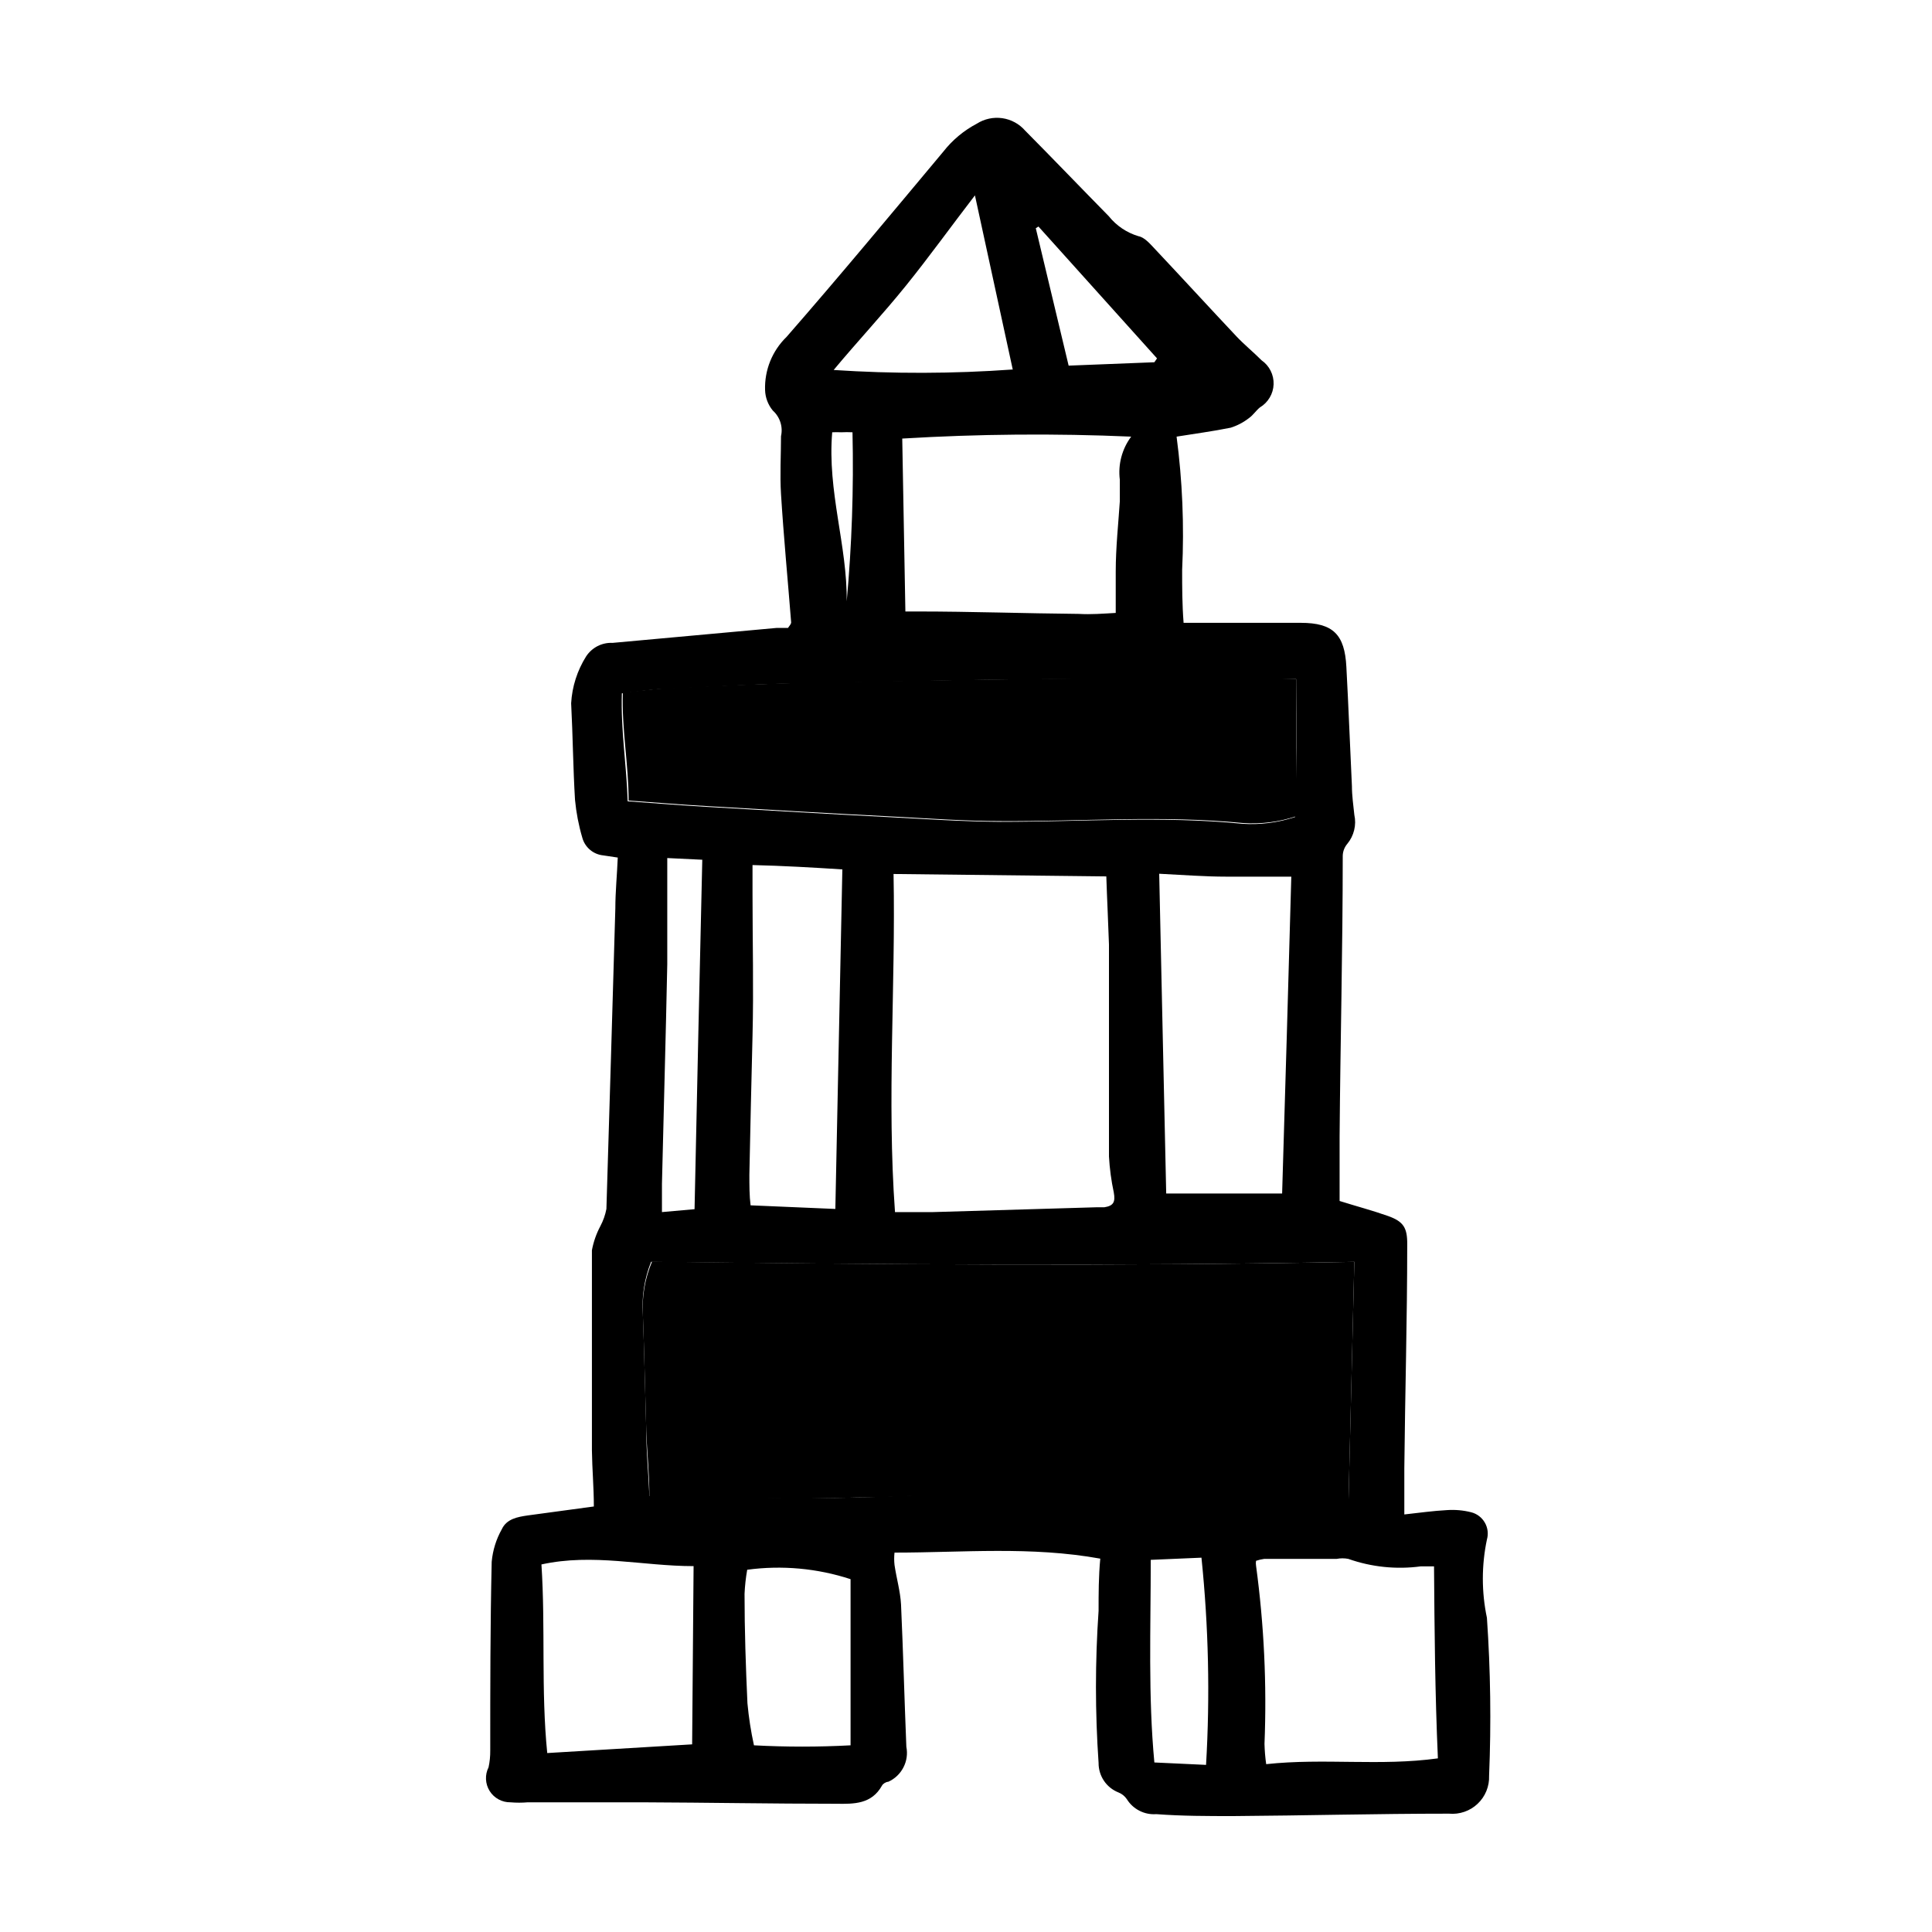
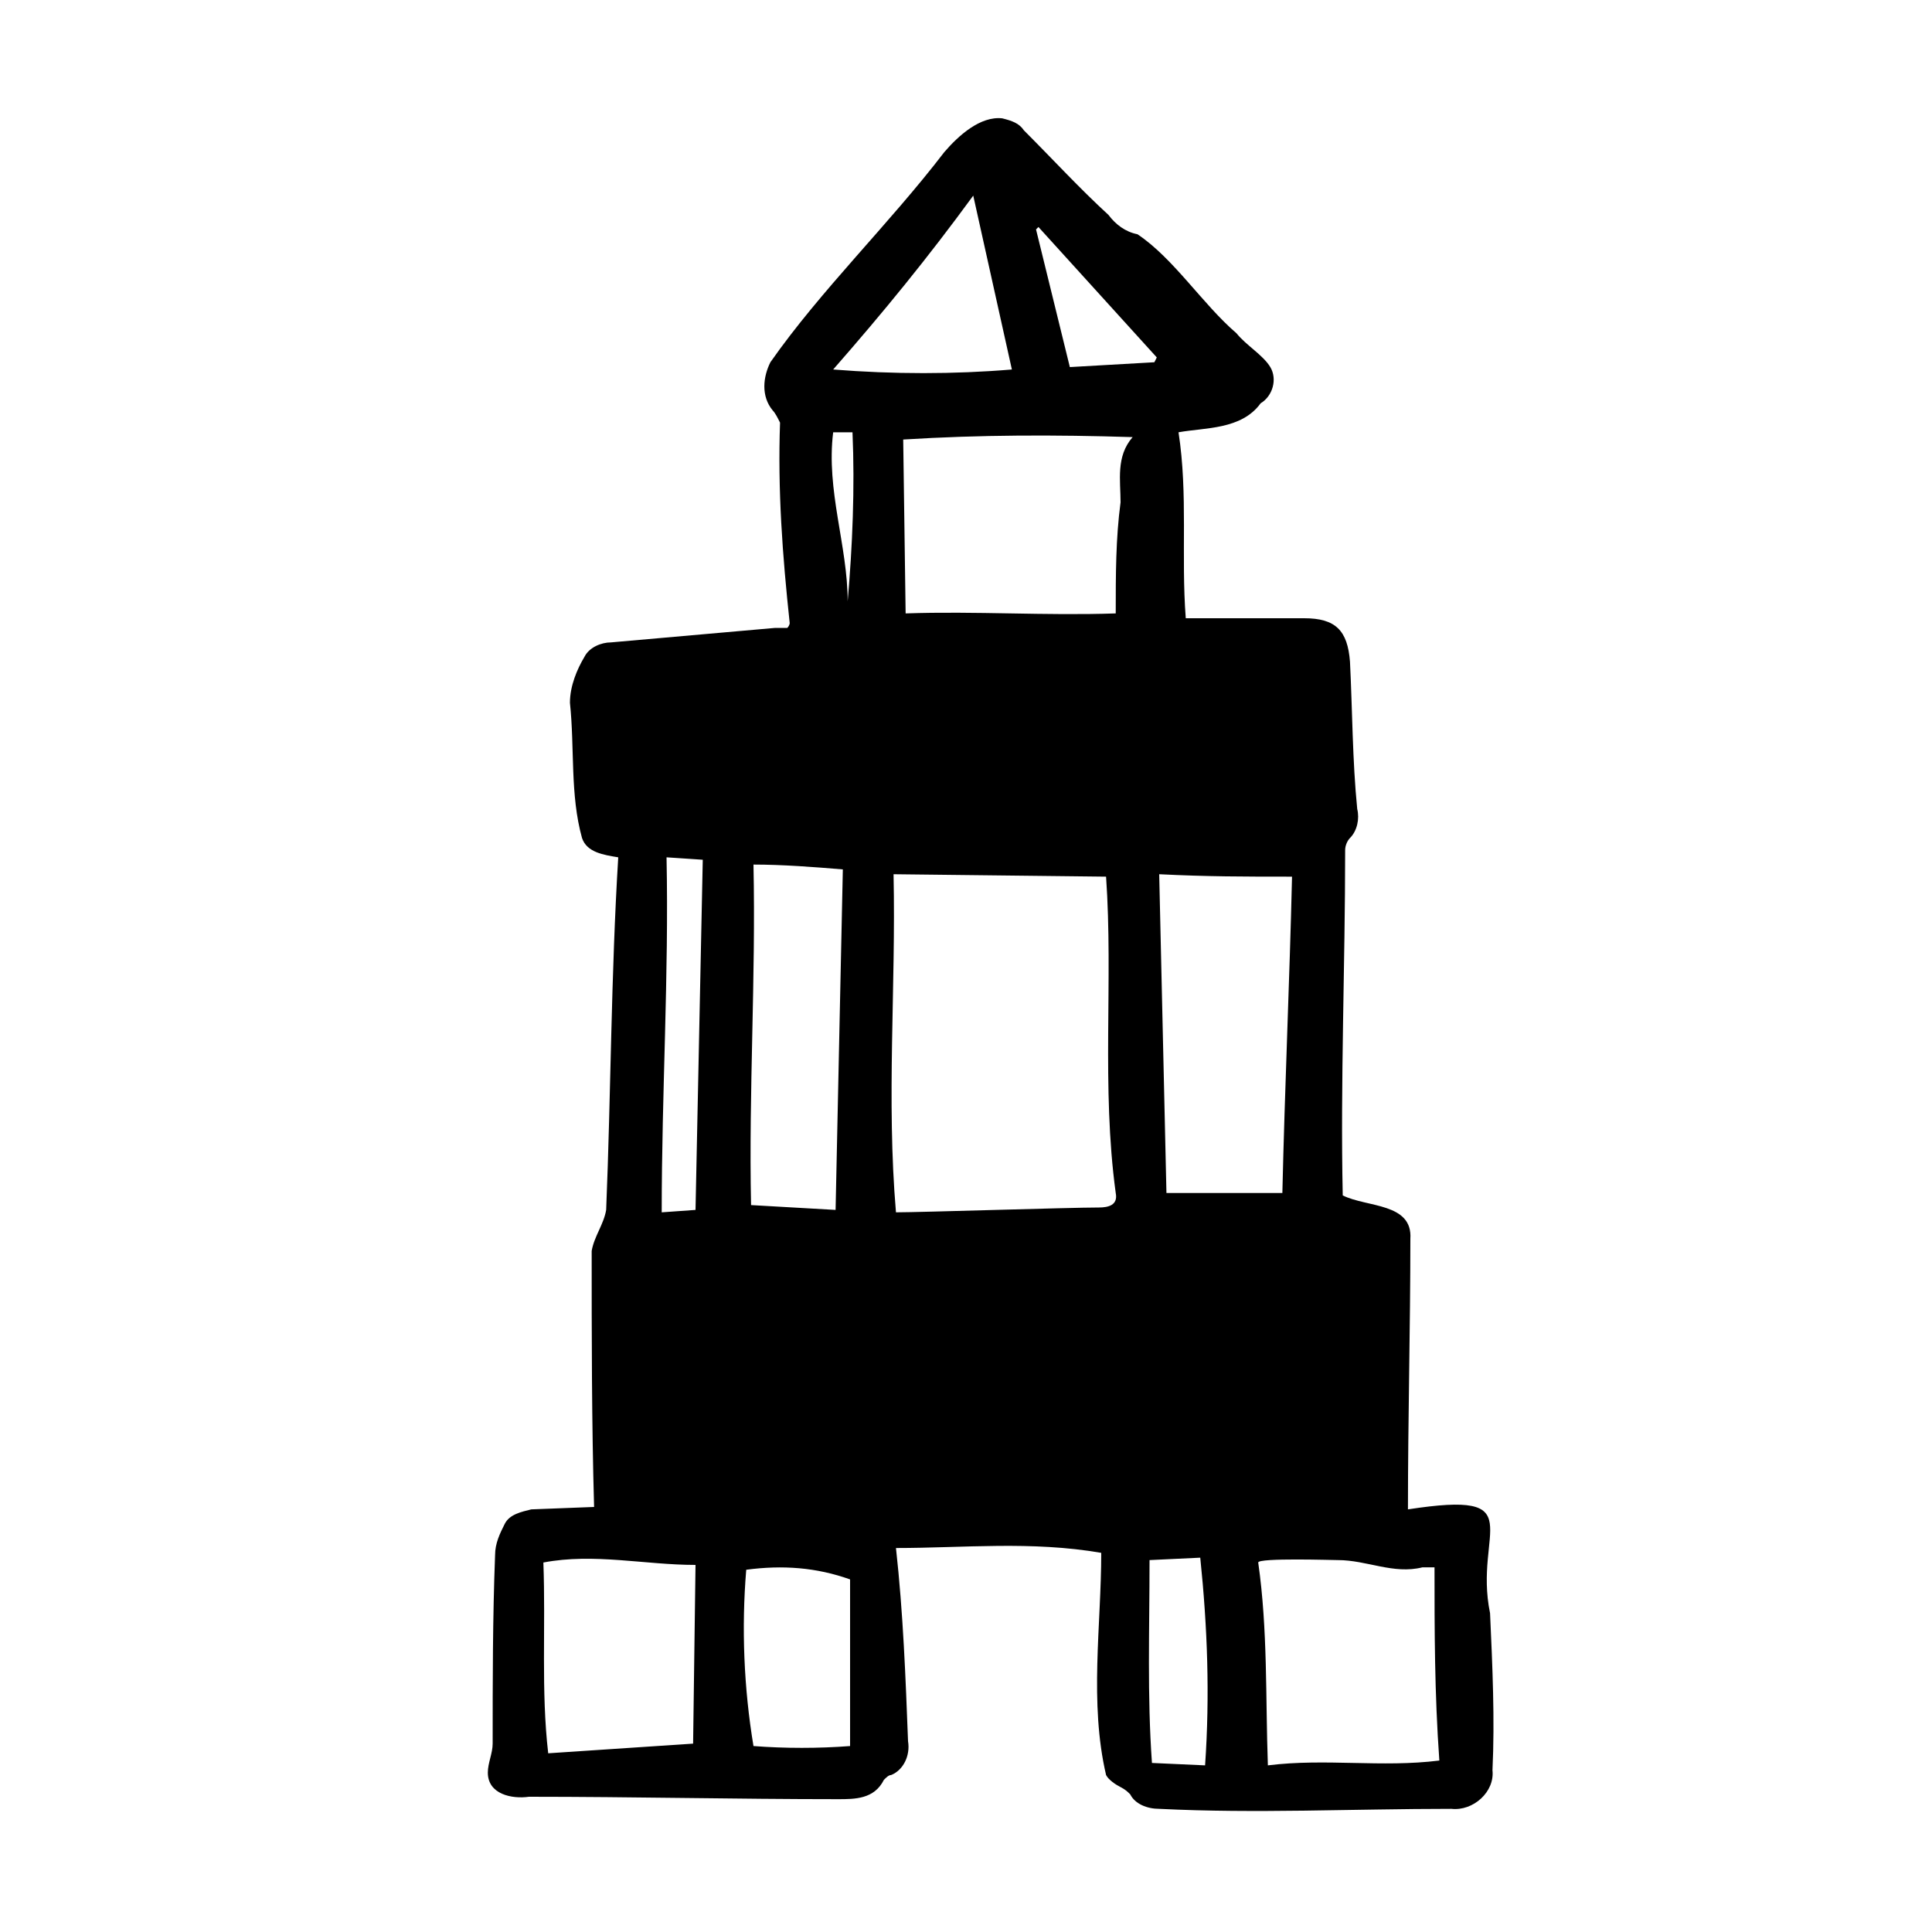
- <svg xmlns="http://www.w3.org/2000/svg" width="80" height="80" viewBox="0 0 80 80" fill="none">
-   <path d="M24.59 62.38C24.59 61.59 24.52 60.83 24.51 60.06C24.51 57.3 24.51 54.53 24.51 51.77C24.575 51.421 24.693 51.084 24.86 50.77C24.978 50.547 25.063 50.308 25.11 50.06C25.237 45.913 25.36 41.763 25.48 37.61C25.48 36.93 25.55 36.24 25.58 35.51L24.98 35.42C24.777 35.4 24.584 35.319 24.429 35.186C24.273 35.054 24.162 34.877 24.11 34.68C23.96 34.171 23.86 33.648 23.81 33.12C23.73 31.8 23.72 30.47 23.65 29.12C23.689 28.431 23.903 27.764 24.27 27.18C24.389 26.999 24.552 26.852 24.745 26.753C24.938 26.655 25.154 26.609 25.37 26.62L32.17 26H32.63C32.69 25.91 32.76 25.84 32.76 25.77C32.62 24 32.45 22.23 32.34 20.46C32.29 19.66 32.34 18.86 32.34 18.06C32.383 17.869 32.374 17.67 32.314 17.484C32.254 17.297 32.146 17.131 32 17C31.802 16.76 31.689 16.461 31.68 16.15C31.667 15.742 31.739 15.335 31.892 14.956C32.046 14.577 32.276 14.234 32.57 13.95C34.77 11.43 36.91 8.85 39.06 6.28C39.436 5.799 39.91 5.404 40.45 5.12C40.763 4.921 41.137 4.841 41.504 4.894C41.871 4.947 42.206 5.13 42.45 5.41C43.61 6.58 44.75 7.77 45.91 8.95C46.226 9.346 46.655 9.635 47.14 9.78C47.41 9.83 47.65 10.13 47.87 10.36C48.98 11.54 50.08 12.74 51.19 13.92C51.52 14.27 51.89 14.57 52.24 14.92C52.4 15.031 52.529 15.18 52.615 15.354C52.702 15.527 52.744 15.72 52.737 15.914C52.73 16.108 52.675 16.297 52.575 16.464C52.476 16.631 52.337 16.771 52.17 16.87C52.01 17 51.89 17.19 51.72 17.31C51.492 17.488 51.235 17.623 50.96 17.71C50.22 17.86 49.46 17.96 48.72 18.08C48.961 19.909 49.038 21.757 48.95 23.6C48.95 24.31 48.95 25.02 49.01 25.79H49.79C51.15 25.79 52.51 25.79 53.86 25.79C55.21 25.79 55.68 26.28 55.75 27.61C55.84 29.26 55.9 30.9 55.98 32.55C55.98 32.95 56.04 33.35 56.08 33.74C56.126 33.949 56.124 34.166 56.073 34.373C56.023 34.581 55.926 34.775 55.79 34.94C55.673 35.077 55.606 35.25 55.6 35.43C55.6 39.31 55.5 43.19 55.47 47.07C55.47 47.97 55.47 48.88 55.47 49.73C56.17 49.95 56.82 50.12 57.47 50.35C58.12 50.58 58.28 50.84 58.27 51.55C58.27 54.63 58.18 57.72 58.15 60.8C58.15 61.41 58.15 62.01 58.15 62.71C58.78 62.64 59.35 62.56 59.92 62.53C60.256 62.507 60.594 62.537 60.92 62.62C61.038 62.65 61.148 62.703 61.245 62.777C61.342 62.85 61.423 62.943 61.483 63.048C61.544 63.153 61.583 63.27 61.598 63.39C61.613 63.511 61.603 63.633 61.57 63.75C61.345 64.818 61.345 65.922 61.57 66.99C61.72 69.167 61.75 71.35 61.66 73.53C61.668 73.746 61.63 73.961 61.548 74.162C61.466 74.362 61.343 74.542 61.185 74.691C61.028 74.84 60.841 74.953 60.637 75.023C60.432 75.094 60.215 75.12 60 75.1C57 75.1 54 75.18 51.07 75.2C50.01 75.2 48.95 75.2 47.88 75.12C47.639 75.138 47.398 75.09 47.183 74.98C46.968 74.871 46.787 74.705 46.66 74.5C46.575 74.373 46.453 74.275 46.31 74.22C46.066 74.123 45.857 73.955 45.711 73.737C45.565 73.519 45.488 73.262 45.49 73C45.345 70.903 45.345 68.797 45.49 66.7C45.49 65.99 45.49 65.28 45.56 64.54C42.68 64.02 39.88 64.29 37.04 64.29C37.021 64.46 37.021 64.63 37.04 64.8C37.12 65.35 37.28 65.89 37.31 66.44C37.4 68.44 37.45 70.37 37.53 72.33C37.588 72.621 37.545 72.923 37.408 73.186C37.272 73.45 37.051 73.659 36.78 73.78C36.69 73.78 36.56 73.86 36.52 73.94C36.09 74.71 35.36 74.7 34.64 74.69C31.98 74.69 29.32 74.64 26.64 74.63C25.04 74.63 23.45 74.63 21.85 74.63C21.614 74.65 21.376 74.65 21.14 74.63C20.968 74.633 20.798 74.591 20.646 74.509C20.495 74.427 20.367 74.308 20.276 74.162C20.184 74.016 20.132 73.849 20.124 73.677C20.116 73.505 20.152 73.334 20.23 73.18C20.279 72.953 20.302 72.722 20.3 72.49C20.3 69.88 20.3 67.28 20.36 64.67C20.403 64.195 20.546 63.735 20.78 63.32C20.98 62.89 21.44 62.81 21.86 62.75L24.59 62.38ZM56.08 52.25C46.32 52.44 36.63 52.36 26.96 52.25C26.683 52.942 26.567 53.687 26.62 54.43C26.68 56.02 26.71 57.62 26.76 59.21C26.76 60.1 26.85 61 26.89 61.95H27.69C29.39 61.95 31.1 62.02 32.8 62.03C33.99 62.03 35.19 62.03 36.39 61.98C39.285 61.822 42.188 61.848 45.08 62.06C46.35 62.18 47.63 62.19 48.9 62.21C50.47 62.21 52.04 62.21 53.61 62.21C54.356 62.236 55.102 62.192 55.84 62.08C55.92 58.82 56 55.58 56.08 52.25ZM53.67 28.12H52.9C50.24 28.12 47.59 28.12 44.9 28.12C41.21 28.12 37.51 28.21 33.82 28.29C31.82 28.29 29.73 28.43 27.69 28.52C27.06 28.52 26.44 28.64 25.75 28.71C25.7 30.24 25.95 31.71 25.99 33.18C27.13 33.26 28.19 33.35 29.25 33.41C31.8 33.56 34.34 33.71 36.89 33.84C38.4 33.92 39.89 34.02 41.43 34.03C44.78 34.03 48.13 33.78 51.43 34.11C52.175 34.161 52.922 34.066 53.63 33.83C53.69 31.9 53.68 30.05 53.67 28.12ZM45.81 36.29L37 36.19C37.09 40.84 36.72 45.5 37.06 50.19H38.64L45.42 49.99C45.52 49.99 45.63 49.99 45.73 49.99C46.11 49.93 46.19 49.77 46.12 49.38C46.015 48.889 45.948 48.391 45.92 47.89C45.92 44.96 45.92 42.04 45.92 39.11C45.89 38.18 45.84 37.23 45.81 36.29ZM48 36.18C48.1 40.64 48.19 45.01 48.29 49.42H53.09C53.223 45.02 53.35 40.647 53.47 36.3C52.47 36.3 51.64 36.3 50.77 36.3C49.9 36.3 49 36.23 48 36.18ZM46.2 25.38C46.2 24.73 46.2 24.2 46.2 23.67C46.2 22.67 46.31 21.67 46.37 20.75C46.37 20.45 46.37 20.16 46.37 19.87C46.289 19.235 46.457 18.593 46.84 18.08C43.681 17.942 40.517 17.969 37.36 18.16L37.49 25.32H37.98C40.21 25.32 42.44 25.4 44.67 25.42C45.18 25.45 45.66 25.41 46.2 25.38ZM59.38 64.86C59.1 64.86 58.96 64.86 58.83 64.86C57.82 64.995 56.791 64.889 55.83 64.55C55.672 64.519 55.508 64.519 55.35 64.55H52.35C52.234 64.565 52.12 64.592 52.01 64.63C51.999 64.696 51.999 64.764 52.01 64.83C52.341 67.275 52.459 69.745 52.36 72.21C52.367 72.491 52.39 72.772 52.43 73.05C54.83 72.79 57.15 73.14 59.54 72.81C59.42 70.09 59.4 67.5 59.38 64.86ZM34.59 50.06L34.88 36C33.63 35.92 32.42 35.85 31.16 35.82V37C31.16 39 31.21 40.94 31.16 42.9C31.11 44.86 31.07 46.73 31.03 48.64C31.03 49.08 31.03 49.52 31.08 49.91L34.59 50.06ZM22.66 72.59L28.66 72.23L28.72 64.85C26.61 64.85 24.56 64.31 22.42 64.78C22.59 67.39 22.4 70 22.66 72.59ZM30.94 65C30.881 65.331 30.845 65.665 30.83 66C30.83 67.51 30.88 69 30.95 70.53C31.004 71.115 31.094 71.696 31.22 72.27C32.552 72.341 33.888 72.341 35.22 72.27V65.39C33.841 64.939 32.378 64.806 30.94 65ZM41.94 15.32L40.37 8.09C39.37 9.39 38.48 10.63 37.52 11.82C36.56 13.01 35.52 14.12 34.52 15.32C36.987 15.483 39.463 15.477 41.93 15.3L41.94 15.32ZM27.63 35.53C27.63 35.72 27.63 35.87 27.63 36.02C27.63 37.32 27.63 38.63 27.63 39.93C27.57 42.93 27.48 45.99 27.41 49.02C27.41 49.38 27.41 49.74 27.41 50.19L28.76 50.07C28.86 45.19 28.97 40.42 29.08 35.6L27.63 35.53ZM49.94 73.08C50.108 70.219 50.044 67.35 49.75 64.5L47.65 64.59C47.65 67.44 47.54 70.23 47.8 72.98L49.94 73.08ZM47.8 15L47.91 14.84L43 9.38L42.89 9.45L44.25 15.14L47.8 15ZM35.06 24.9C35.273 22.573 35.353 20.236 35.3 17.9C35.143 17.892 34.987 17.892 34.83 17.9C34.707 17.894 34.583 17.894 34.46 17.9C34.25 20.34 35.09 22.6 35.06 24.92V24.9Z" fill="black" />
-   <path d="M56.08 52.25C56 55.58 55.92 58.82 55.84 62.13C55.102 62.242 54.356 62.286 53.61 62.26C52.04 62.26 50.47 62.26 48.9 62.26C47.63 62.26 46.35 62.26 45.08 62.11C42.189 61.888 39.286 61.852 36.39 62C35.19 62 33.99 62.06 32.8 62.05C31.1 62.05 29.39 62 27.69 61.97H26.89C26.89 61.02 26.79 60.12 26.76 59.23C26.71 57.64 26.68 56.04 26.62 54.45C26.575 53.694 26.705 52.938 27 52.24C36.63 52.36 46.32 52.44 56.08 52.25Z" fill="black" />
-   <path d="M53.67 28.12C53.67 30.05 53.67 31.9 53.67 33.8C52.962 34.036 52.215 34.131 51.47 34.08C48.13 33.75 44.78 34.02 41.47 34C39.96 34 38.47 33.89 36.93 33.81C34.38 33.68 31.84 33.53 29.29 33.38C28.23 33.32 27.17 33.23 26.03 33.15C26.03 31.65 25.74 30.21 25.79 28.68C26.48 28.61 27.1 28.52 27.73 28.49C29.73 28.4 31.82 28.3 33.86 28.26C37.55 28.18 41.25 28.13 44.94 28.09C47.6 28.09 50.25 28.09 52.94 28.09L53.67 28.12Z" fill="black" />
+ <svg xmlns="http://www.w3.org/2000/svg" version="1.1" id="Layer_1" x="0px" y="0px" viewBox="0 0 80 80" style="enable-background:new 0 0 80 80;" xml:space="preserve">
+   <path d="M24.6,62.4c-0.1-3.5-0.1-7.1-0.1-10.6c0.1-0.6,0.5-1.1,0.6-1.7c0.2-4.9,0.2-9.7,0.5-14.6c-0.6-0.1-1.3-0.2-1.5-0.8  c-0.5-1.8-0.3-3.7-0.5-5.6c0-0.7,0.3-1.4,0.6-1.9c0.2-0.4,0.7-0.6,1.1-0.6c0,0,6.8-0.6,6.8-0.6h0.5c0.1-0.1,0.1-0.2,0.1-0.2  c-0.3-2.8-0.5-5.5-0.4-8.3c-0.1-0.2-0.2-0.4-0.3-0.5c-0.5-0.6-0.4-1.4-0.1-2c2.1-3,4.9-5.7,7.2-8.7c0.6-0.7,1.5-1.5,2.4-1.4  c0.4,0.1,0.7,0.2,0.9,0.5c1.2,1.2,2.3,2.4,3.5,3.5c0.3,0.4,0.7,0.7,1.2,0.8c1.5,1,2.7,2.9,4.1,4.1c0.4,0.5,1.1,0.9,1.4,1.4  c0.3,0.5,0.1,1.2-0.4,1.5c-0.8,1.1-2.3,1-3.4,1.2c0.4,2.6,0.1,5.1,0.3,7.7c1.6,0,3.2,0,4.9,0c1.3,0,1.8,0.5,1.9,1.8  c0.1,2,0.1,4.1,0.3,6.1c0.1,0.4,0,0.9-0.3,1.2c-0.1,0.1-0.2,0.3-0.2,0.5c0,4.8-0.2,9.6-0.1,14.3c1,0.5,2.9,0.3,2.8,1.8  c0,3.7-0.1,7.4-0.1,11.2c5.2-0.8,2.7,0.9,3.4,4.3c0.1,2.2,0.2,4.4,0.1,6.5c0.1,0.9-0.8,1.7-1.7,1.6c-4.1,0-8.1,0.2-12.1,0  c-0.5,0-1-0.2-1.2-0.6c-0.1-0.1-0.2-0.2-0.4-0.3c-0.2-0.1-0.5-0.3-0.6-0.5c-0.7-3-0.2-6.2-0.2-9.2c-2.9-0.5-5.7-0.2-8.5-0.2  c0.3,2.7,0.4,5.4,0.5,8c0.1,0.6-0.2,1.2-0.7,1.4c-0.1,0-0.2,0.1-0.3,0.2c-0.4,0.8-1.2,0.8-1.9,0.8c-4.2,0-8.5-0.1-12.8-0.1  c-0.7,0.1-1.7-0.1-1.7-1c0-0.4,0.2-0.8,0.2-1.2c0-2.6,0-5.2,0.1-7.8c0-0.5,0.2-0.9,0.4-1.3c0.2-0.4,0.7-0.5,1.1-0.6L24.6,62.4z   M45.8,36.3L37,36.2c0.1,4.7-0.3,9.3,0.1,14c1,0,7.2-0.2,8.4-0.2c0.4,0,0.8-0.1,0.7-0.6C45.6,45,46.1,40.6,45.8,36.3z M48,36.2  c0.1,4.5,0.2,8.8,0.3,13.2h4.8c0.1-4.4,0.3-8.8,0.4-13.1C51.5,36.3,50,36.3,48,36.2z M46.2,25.4c0-1.6,0-3.1,0.2-4.6  c0-0.9-0.2-1.9,0.5-2.7c-3.2-0.1-6.3-0.1-9.5,0.1l0.1,7.2C40.4,25.3,43.3,25.5,46.2,25.4z M59.4,64.9c-0.3,0-0.4,0-0.5,0  c-1.2,0.3-2.3-0.3-3.5-0.3c-0.2,0-3.3-0.1-3.3,0.1c0.4,2.8,0.3,5.6,0.4,8.4c2.4-0.3,4.7,0.1,7.1-0.2C59.4,70.1,59.4,67.5,59.4,64.9z   M34.6,50.1L34.9,36c-1.2-0.1-2.5-0.2-3.7-0.2c0.1,4.7-0.2,9.4-0.1,14.1L34.6,50.1z M22.7,72.6l6-0.4l0.1-7.4  c-2.1,0-4.2-0.5-6.3-0.1C22.6,67.4,22.4,70,22.7,72.6z M30.9,65c-0.2,2.4-0.1,4.9,0.3,7.3c1.3,0.1,2.7,0.1,4,0v-6.9  C33.8,64.9,32.4,64.8,30.9,65z M41.9,15.3l-1.6-7.2c-1.9,2.6-3.7,4.8-5.8,7.2C37,15.5,39.5,15.5,41.9,15.3L41.9,15.3z M27.6,35.5  c0.1,4.9-0.2,9.7-0.2,14.7l1.4-0.1c0.1-4.9,0.2-9.7,0.3-14.5L27.6,35.5z M49.9,73.1c0.2-2.9,0.1-5.7-0.2-8.6l-2.1,0.1  c0,2.9-0.1,5.6,0.1,8.4L49.9,73.1z M47.8,15l0.1-0.2L43,9.4l-0.1,0.1l1.4,5.7L47.8,15z M35.1,24.9c0.2-2.3,0.3-4.7,0.2-7  c-0.3,0-0.6,0-0.8,0C34.2,20.3,35.1,22.6,35.1,24.9L35.1,24.9z" />
</svg>
